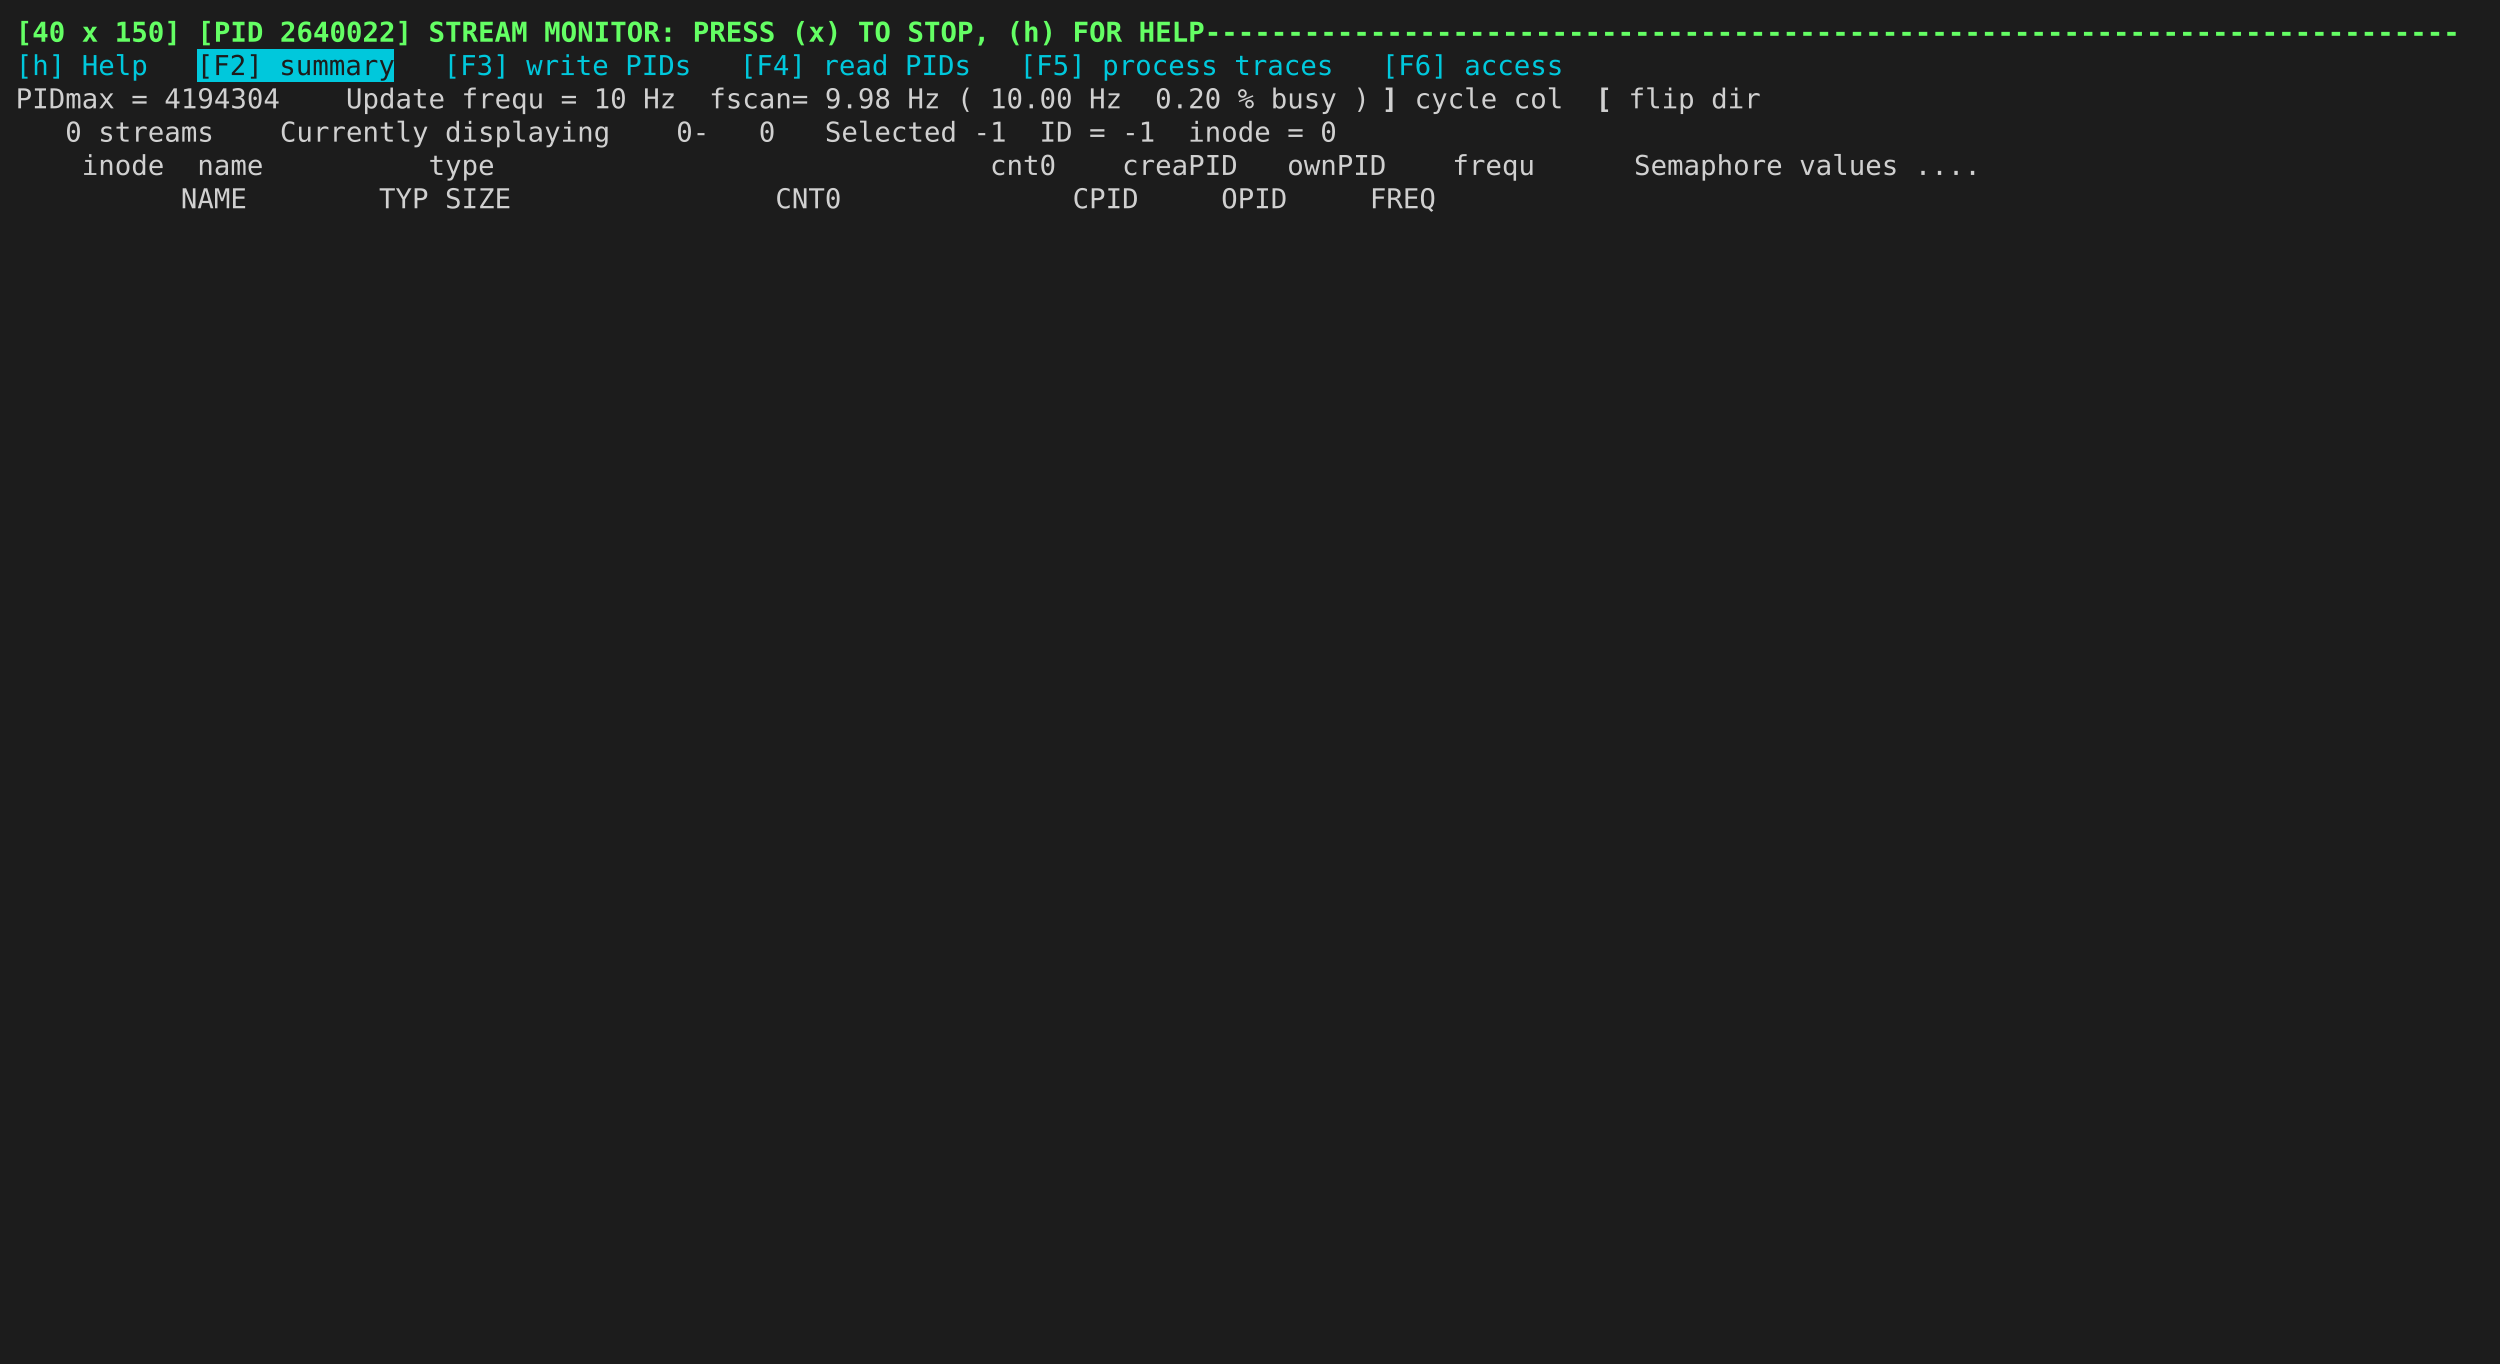
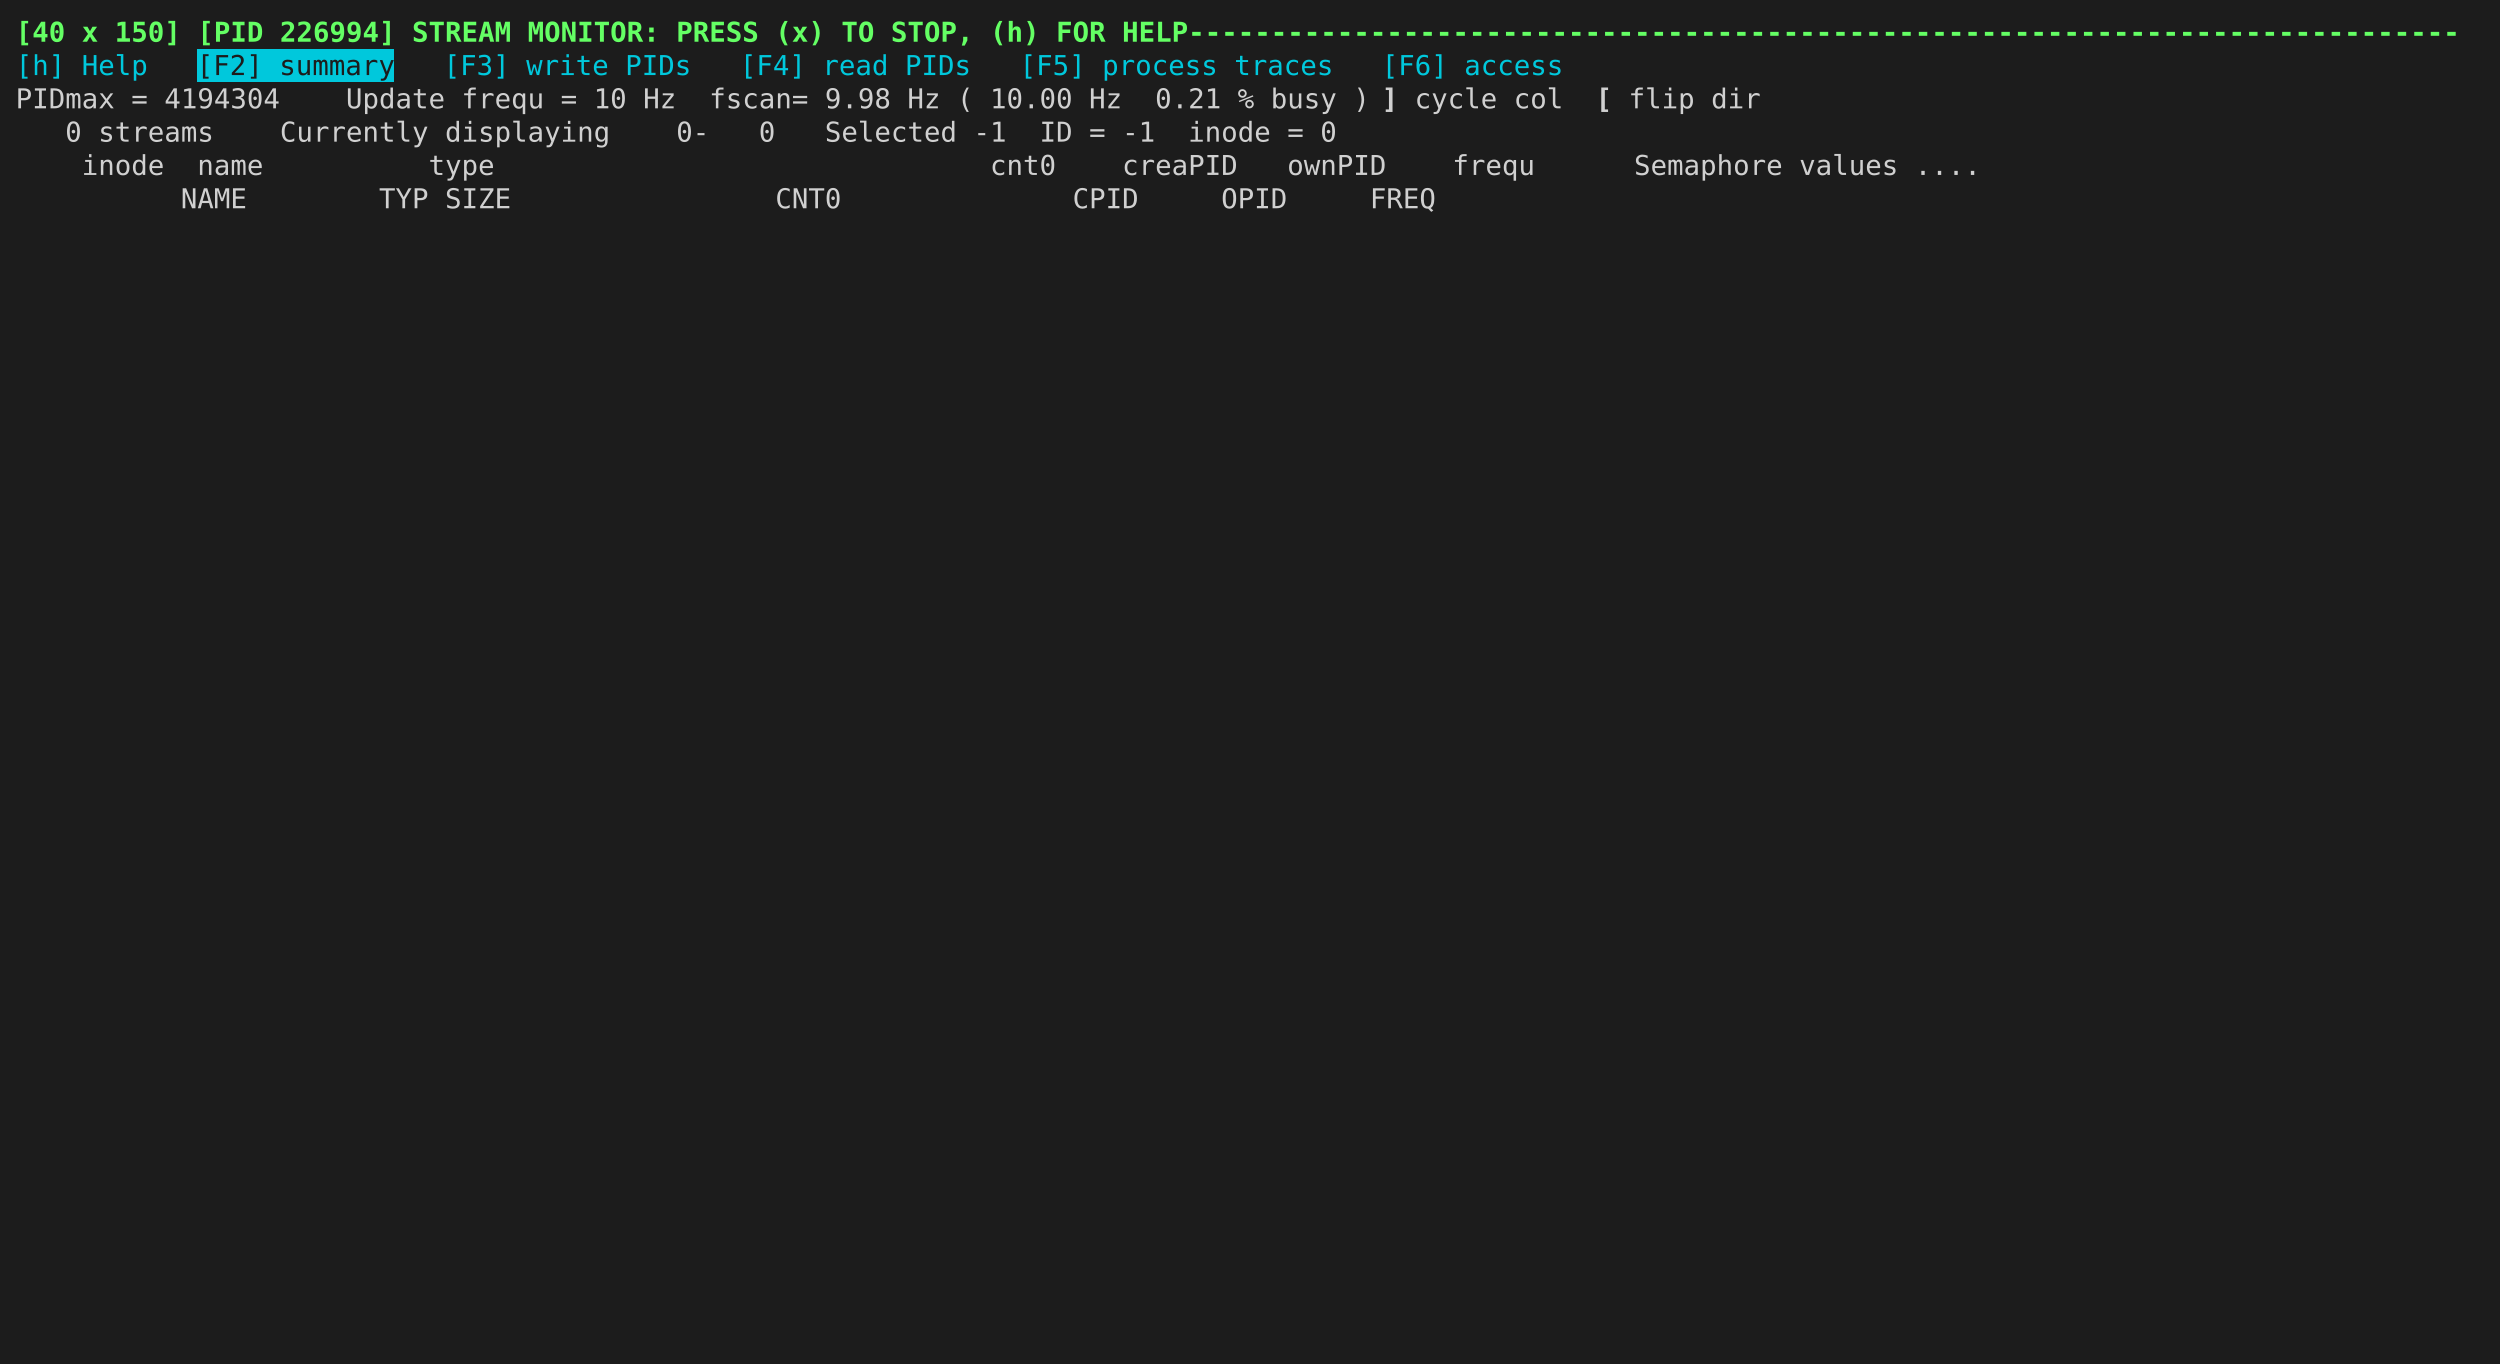
<svg xmlns="http://www.w3.org/2000/svg" width="1276" height="696" viewBox="0 0 1276 696" font-family="DejaVu Sans Mono, Menlo, Consolas, monospace" font-size="14" xml:space="preserve" shape-rendering="crispEdges">
  <rect width="100%" height="100%" fill="#1c1c1c" />
  <rect x="100.4" y="25.0" width="100.8" height="17.0" fill="#00c8dc" />
-   <text x="8.0" y="21.3" fill="#64ff64" font-weight="bold" textLength="1243.2">[40 x 150] [PID 2640022] STREAM MONITOR: PRESS (x) TO STOP, (h) FOR HELP----------------------------------------------------------------------------</text>
+   <text x="8.0" y="21.3" fill="#64ff64" font-weight="bold" textLength="1243.2">[40 x 150] [PID 226994] STREAM MONITOR: PRESS (x) TO STOP, (h) FOR HELP-----------------------------------------------------------------------------</text>
  <text x="8.0" y="38.3" fill="#00c8dc" textLength="67.2">[h] Help</text>
  <text x="100.4" y="38.3" fill="#1c1c1c" textLength="100.8">[F2] summary</text>
  <text x="226.4" y="38.3" fill="#00c8dc" textLength="126.0">[F3] write PIDs</text>
  <text x="377.6" y="38.3" fill="#00c8dc" textLength="117.6">[F4] read PIDs</text>
  <text x="520.4" y="38.3" fill="#00c8dc" textLength="159.6">[F5] process traces</text>
  <text x="705.2" y="38.3" fill="#00c8dc" textLength="92.4">[F6] access</text>
-   <text x="8.0" y="55.3" fill="#d0d0d0" textLength="697.2">PIDmax = 4194304    Update frequ = 10 Hz  fscan= 9.98 Hz ( 10.00 Hz  0.20 % busy ) </text>
+   <text x="8.0" y="55.3" fill="#d0d0d0" textLength="697.2">PIDmax = 4194304    Update frequ = 10 Hz  fscan= 9.98 Hz ( 10.00 Hz  0.21 % busy ) </text>
  <text x="705.2" y="55.3" fill="#d0d0d0" font-weight="bold" textLength="8.4">]</text>
  <text x="713.6" y="55.3" fill="#d0d0d0" textLength="100.8"> cycle col  </text>
  <text x="814.4" y="55.3" fill="#d0d0d0" font-weight="bold" textLength="8.4">[</text>
  <text x="822.8" y="55.3" fill="#d0d0d0" textLength="75.6"> flip dir</text>
  <text x="8.0" y="72.3" fill="#d0d0d0" textLength="672.0">   0 streams    Currently displaying    0-   0   Selected -1  ID = -1  inode = 0</text>
  <text x="8.0" y="89.3" fill="#d0d0d0" textLength="999.6">    inode  name          type                              cnt0    creaPID   ownPID    frequ      Semaphore values ....</text>
  <text x="8.0" y="106.3" fill="#d0d0d0" textLength="722.4">          NAME        TYP SIZE                CNT0              CPID     OPID     FREQ</text>
</svg>
